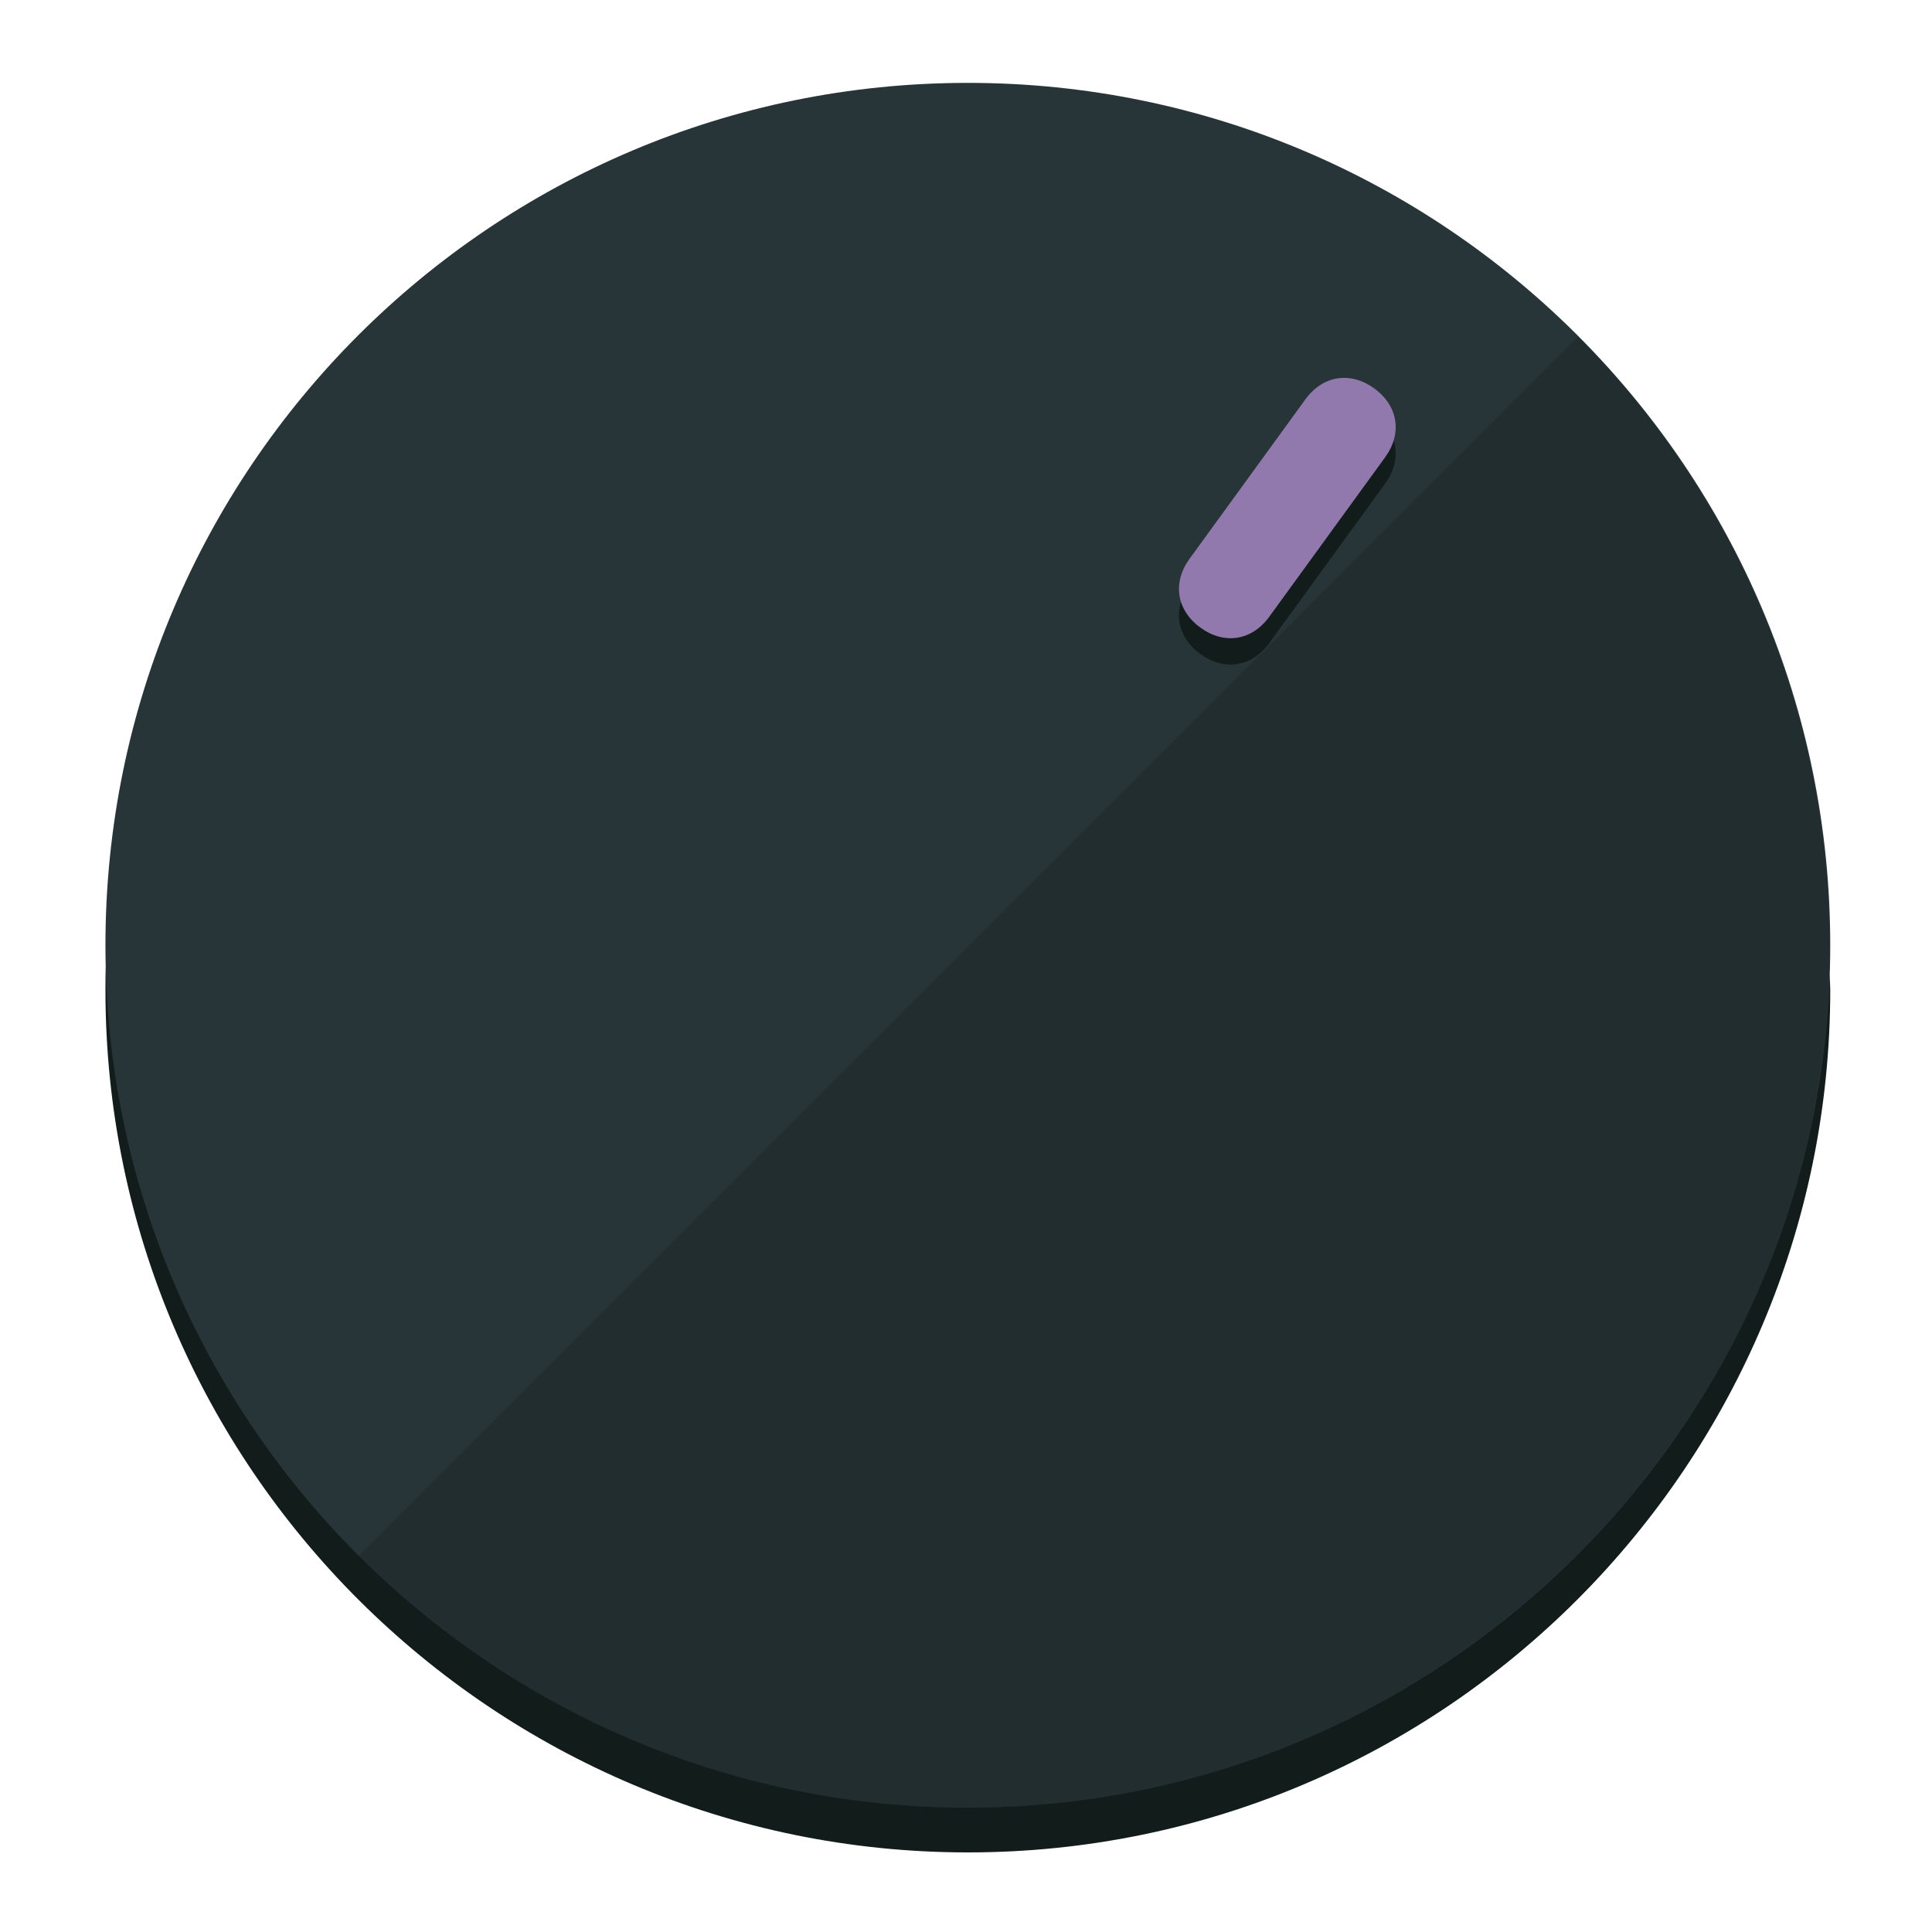
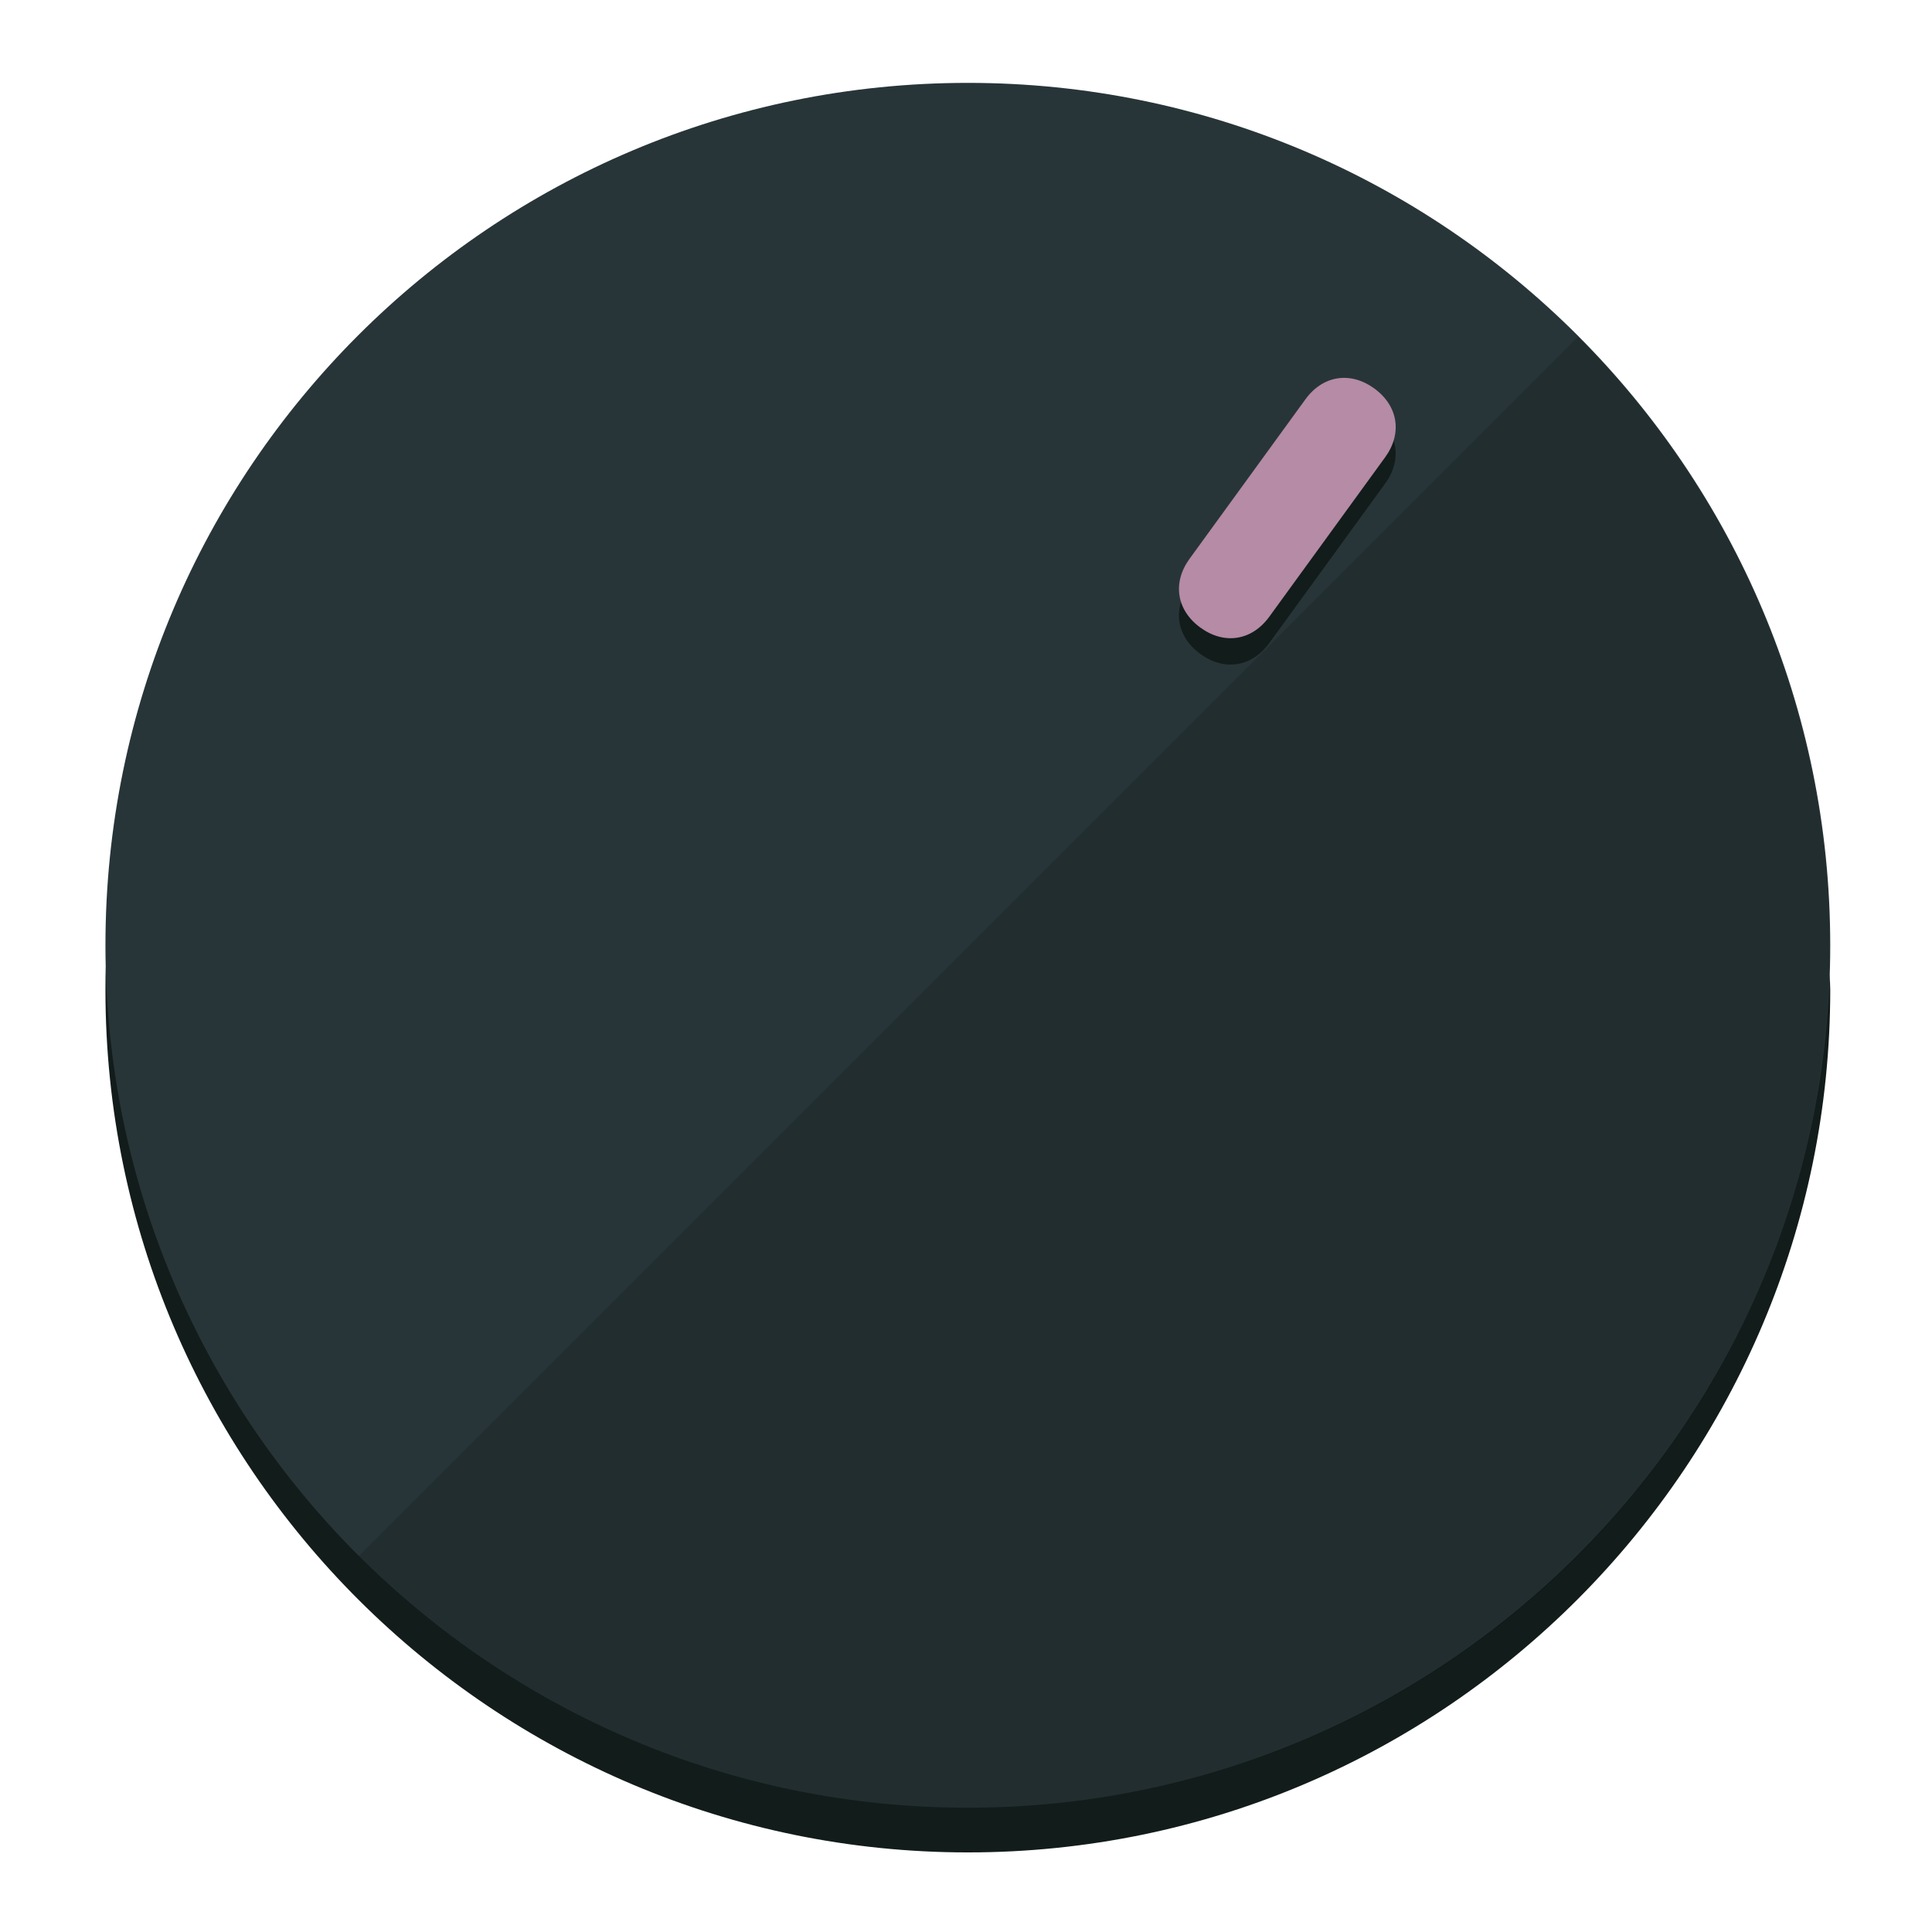
<svg xmlns="http://www.w3.org/2000/svg" height="120px" width="120px" version="1.1" id="Layer_1" viewBox="0 0 496.8 496.8" xml:space="preserve">
  <defs id="defs23" />
  <g id="g3158">
    <path style="display:inline;fill:#121c1b;fill-opacity:1;stroke-width:1.584" d="m 248.875,445.92 c 116.582,0 212.89,-91.238 220.493,-205.286 0,5.069 1.267,8.87 1.267,13.939 0,121.651 -98.842,221.76 -221.76,221.76 -121.651,0 -221.76,-98.842 -221.76,-221.76 0,-5.069 0,-8.87 1.267,-13.939 7.603,114.048 103.91,205.286 220.493,205.286 z" id="path8" />
    <circle style="display:inline;fill:#283538;fill-opacity:1;stroke-width:1.584" cx="248.875" cy="243.071" r="221.76" id="circle12" />
    <path style="display:inline;fill:#000000;fill-opacity:0.154;stroke-width:1.587" d="m 405.744,86.606 c 86.308,86.308 86.308,227.193 0,313.5 -86.308,86.308 -227.193,86.308 -313.5,0" id="path14" />
  </g>
  <g id="g3198">
    <circle style="display:none;fill:#000000;fill-opacity:0;stroke-width:1.584" cx="344.188" cy="51.017" r="221.76" id="circle12-3" transform="rotate(36)" />
    <path style="display:inline;fill:#121c1b;fill-opacity:1;stroke-width:1.584" d="m 326.375,165.375 c -4.469,6.151 -11.549,7.272 -17.7,2.803 v 0 c -6.151,-4.469 -7.273,-11.549 -2.803,-17.7 l 29.794,-41.007 c 4.469,-6.151 11.549,-7.272 17.7,-2.803 v 0 c 6.151,4.469 7.272,11.549 2.803,17.7 z" id="path3789" />
-     <path style="display:inline;fill:#9178AD;stroke-width:1.584" d="m 326.385,158.59 c -4.469,6.151 -11.549,7.272 -17.7,2.803 v 0 c -6.151,-4.469 -7.272,-11.549 -2.803,-17.7 l 29.794,-41.007 c 4.469,-6.151 11.549,-7.273 17.7,-2.803 v 0 c 6.151,4.469 7.272,11.549 2.803,17.7 z" id="path915" />
+     <path style="display:inline;fill:#B58BA5;stroke-width:1.584" d="m 326.385,158.59 c -4.469,6.151 -11.549,7.272 -17.7,2.803 v 0 c -6.151,-4.469 -7.272,-11.549 -2.803,-17.7 l 29.794,-41.007 c 4.469,-6.151 11.549,-7.273 17.7,-2.803 v 0 c 6.151,4.469 7.272,11.549 2.803,17.7 z" id="path915" />
  </g>
</svg>
